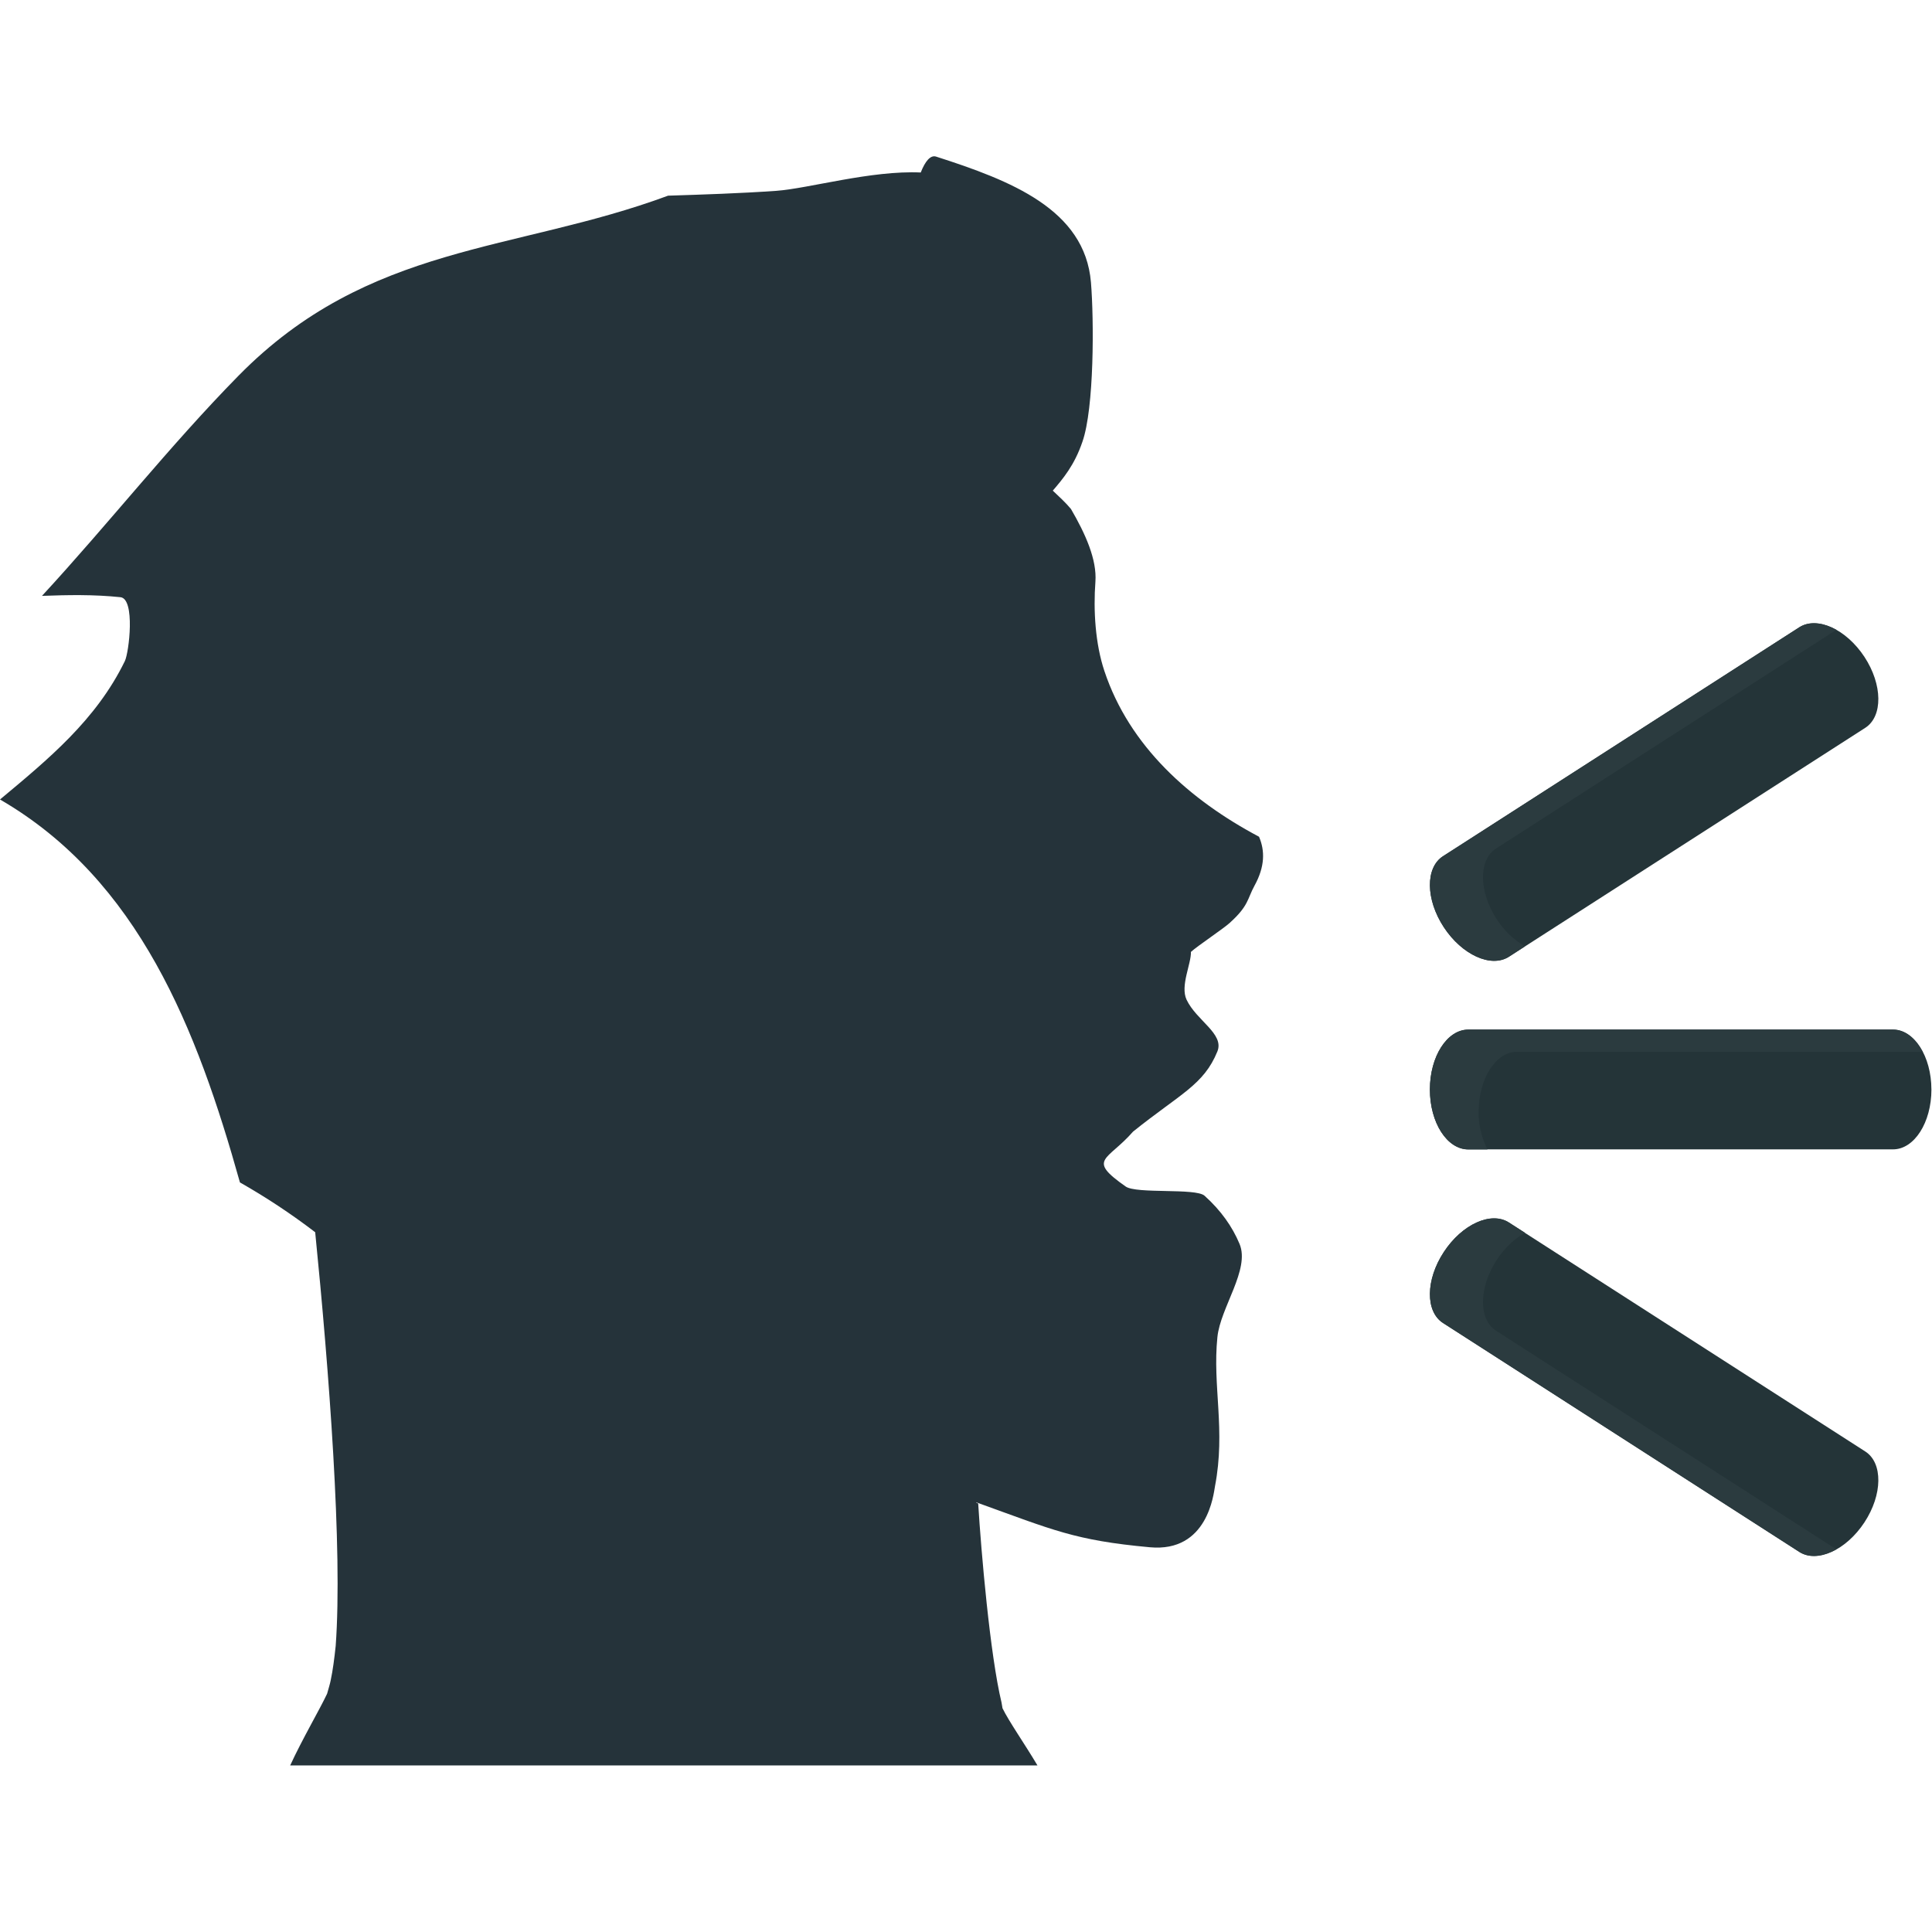
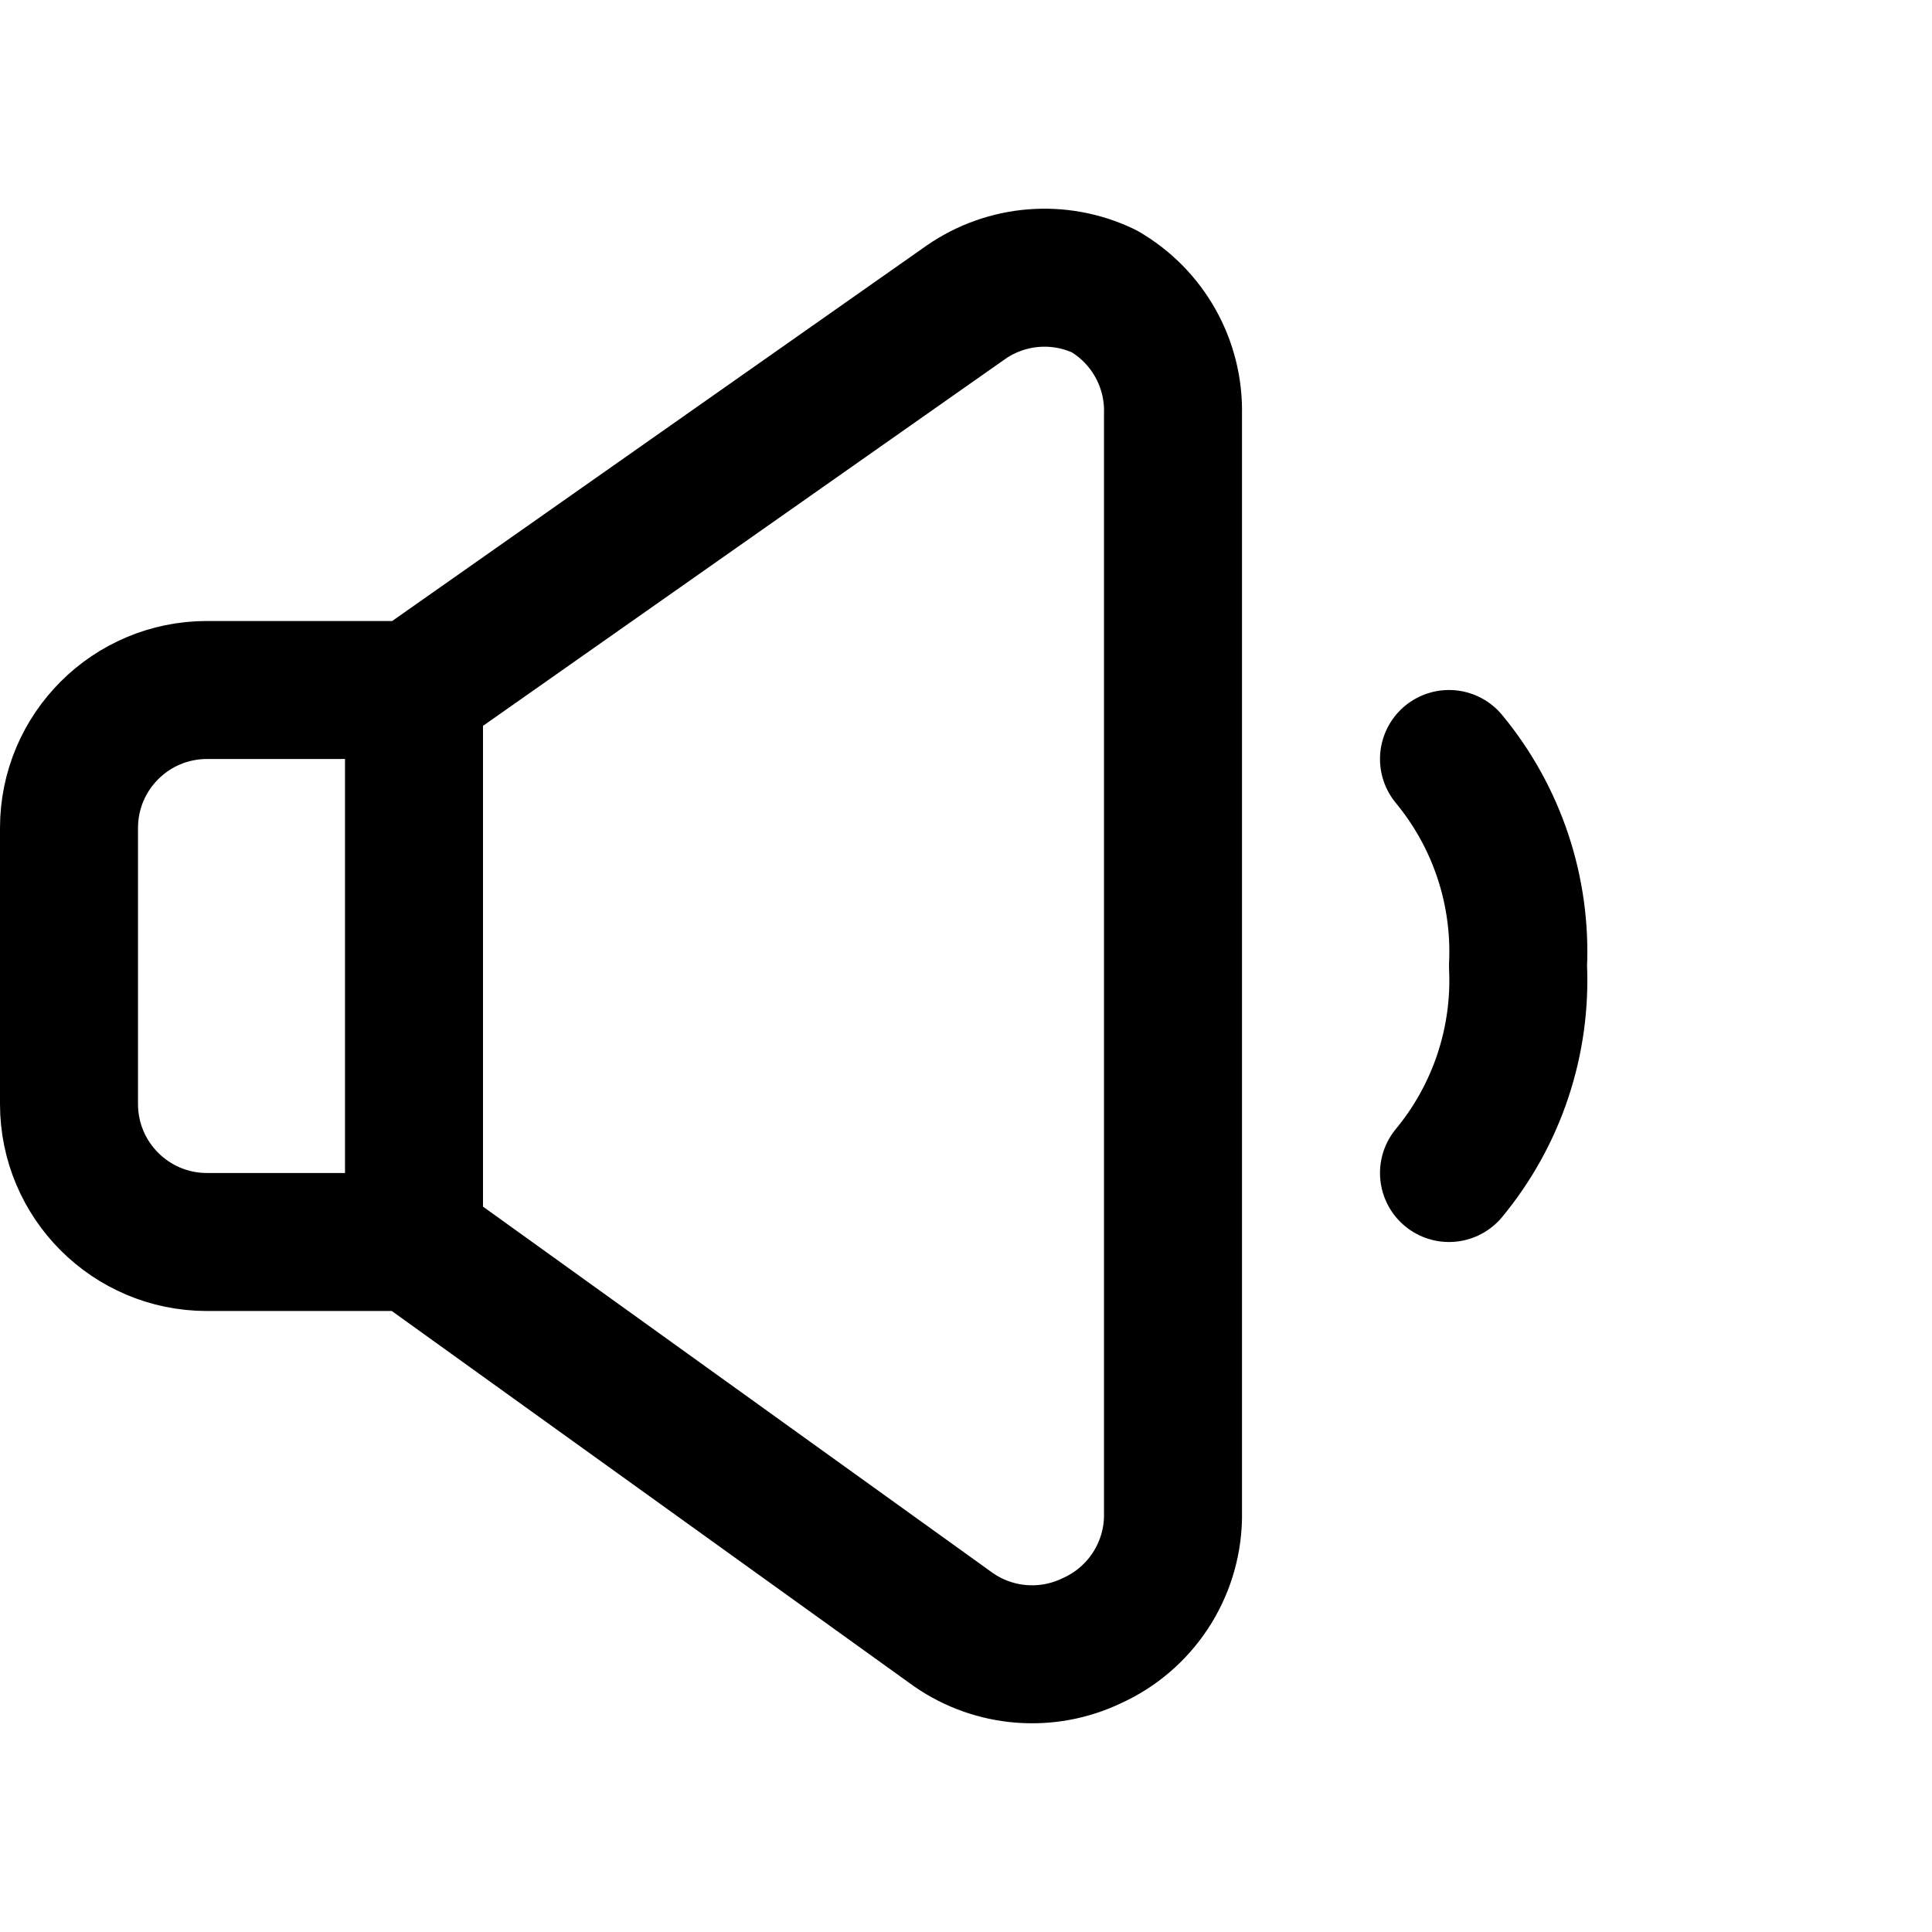
- <svg xmlns="http://www.w3.org/2000/svg" width="24" height="24" viewBox="0 0 64 64">
-   <path fill="#243438" d="M63.981 36.09c0 1.098-.57 1.984-1.271 1.984H48.64c-.705 0-1.273-.887-1.273-1.984c0-1.094.568-1.985 1.273-1.985h14.07c.7-.001 1.27.891 1.27 1.985" />
-   <path fill="#2b3b3f" d="M48.983 36.827c0-1.098.569-1.986 1.272-1.986h13.433c-.232-.444-.583-.732-.978-.732H48.64c-.705 0-1.273.892-1.273 1.985c0 1.098.568 1.984 1.273 1.984h.634a2.7 2.7 0 0 1-.293-1.251" />
-   <path fill="#243438" d="M61.762 21.76c.603.918.616 1.972.026 2.351l-11.803 7.582c-.59.379-1.555-.06-2.157-.978c-.604-.92-.615-1.974-.025-2.353l11.801-7.582c.589-.379 1.554.062 2.158.98" />
-   <path fill="#2b3b3f" d="M49.586 30.458c-.603-.918-.616-1.974-.026-2.351l11.271-7.243c-.441-.244-.894-.297-1.227-.084l-11.801 7.582c-.59.379-.578 1.433.025 2.353c.603.918 1.567 1.357 2.157.978l.532-.344a2.769 2.769 0 0 1-.931-.891" />
-   <path fill="#243438" d="M61.762 50.43c.603-.918.616-1.972.026-2.349l-11.803-7.582c-.59-.382-1.555.057-2.157.978c-.604.918-.615 1.972-.025 2.351l11.801 7.582c.589.379 1.554-.06 2.158-.98" />
-   <path fill="#2b3b3f" d="M49.586 41.729c-.603.923-.616 1.974-.026 2.354l11.271 7.24c-.441.244-.894.3-1.227.084l-11.801-7.582c-.59-.379-.578-1.433.025-2.351c.603-.921 1.567-1.359 2.157-.978l.532.341c-.336.19-.669.492-.931.892" />
-   <path fill="#25333a" d="M40.753 30.556c.612-.554.568-.785.803-1.215c.347-.629.351-1.157.151-1.623c-2.298-1.22-4.294-2.999-5.123-5.491c-.302-.905-.368-2.01-.297-2.958c.053-.727-.328-1.583-.81-2.408c-.178-.215-.393-.41-.602-.608c.335-.39.719-.845.98-1.614c.395-1.118.386-4.052.284-5.287c-.202-2.417-2.657-3.371-5.132-4.165c-.187-.058-.362.159-.506.527c-1.641-.075-3.699.528-4.788.608c-1.208.084-2.397.122-3.582.16c-5.083 1.883-9.909 1.57-14.229 5.963c-2.291 2.331-4.302 4.901-6.511 7.294c.856-.031 1.708-.049 2.599.044c.497.053.284 1.832.146 2.116c-.948 1.946-2.53 3.246-4.136 4.585c4.6 2.666 6.529 7.619 7.948 12.685a21.897 21.897 0 0 1 2.493 1.65c.455 4.54.914 10.508.679 13.705c-.044.417-.095.808-.164 1.132c-.018.097-.066.262-.12.45c-.244.521-.821 1.501-1.224 2.377h24.756c-.423-.712-.951-1.466-1.159-1.896c-.012-.066-.022-.137-.031-.184c-.382-1.581-.677-5.01-.774-6.598c-.015-.009-.049-.022-.066-.029l-.002-.011c2.563.923 3.255 1.26 5.753 1.49c1.92.178 2.113-1.774 2.159-2.02c.359-1.867-.088-3.313.08-4.941c.098-.978 1.087-2.242.734-3.087c-.237-.567-.61-1.102-1.16-1.597c-.293-.262-2.258-.053-2.614-.306c-1.302-.914-.605-.843.246-1.818c1.562-1.254 2.342-1.544 2.794-2.657c.235-.585-.696-1.021-1.022-1.714c-.215-.459.158-1.191.145-1.582c.218-.199 1.08-.771 1.302-.975" />
+ <svg xmlns="http://www.w3.org/2000/svg" width="24" height="24" viewBox="0 0 14 14">
+   <path fill="none" stroke="currentColor" stroke-linecap="round" stroke-linejoin="round" d="M3 5H1.5a1 1 0 0 0-1 1v2a1 1 0 0 0 1 1H3Zm0 4l3.91 2.81a1 1 0 0 0 1 .08A1 1 0 0 0 8.5 11V3a1 1 0 0 0-.5-.89a1 1 0 0 0-1 .08L3 5m7.5.5A2.19 2.19 0 0 1 11 7a2.19 2.19 0 0 1-.5 1.5" />
</svg>
